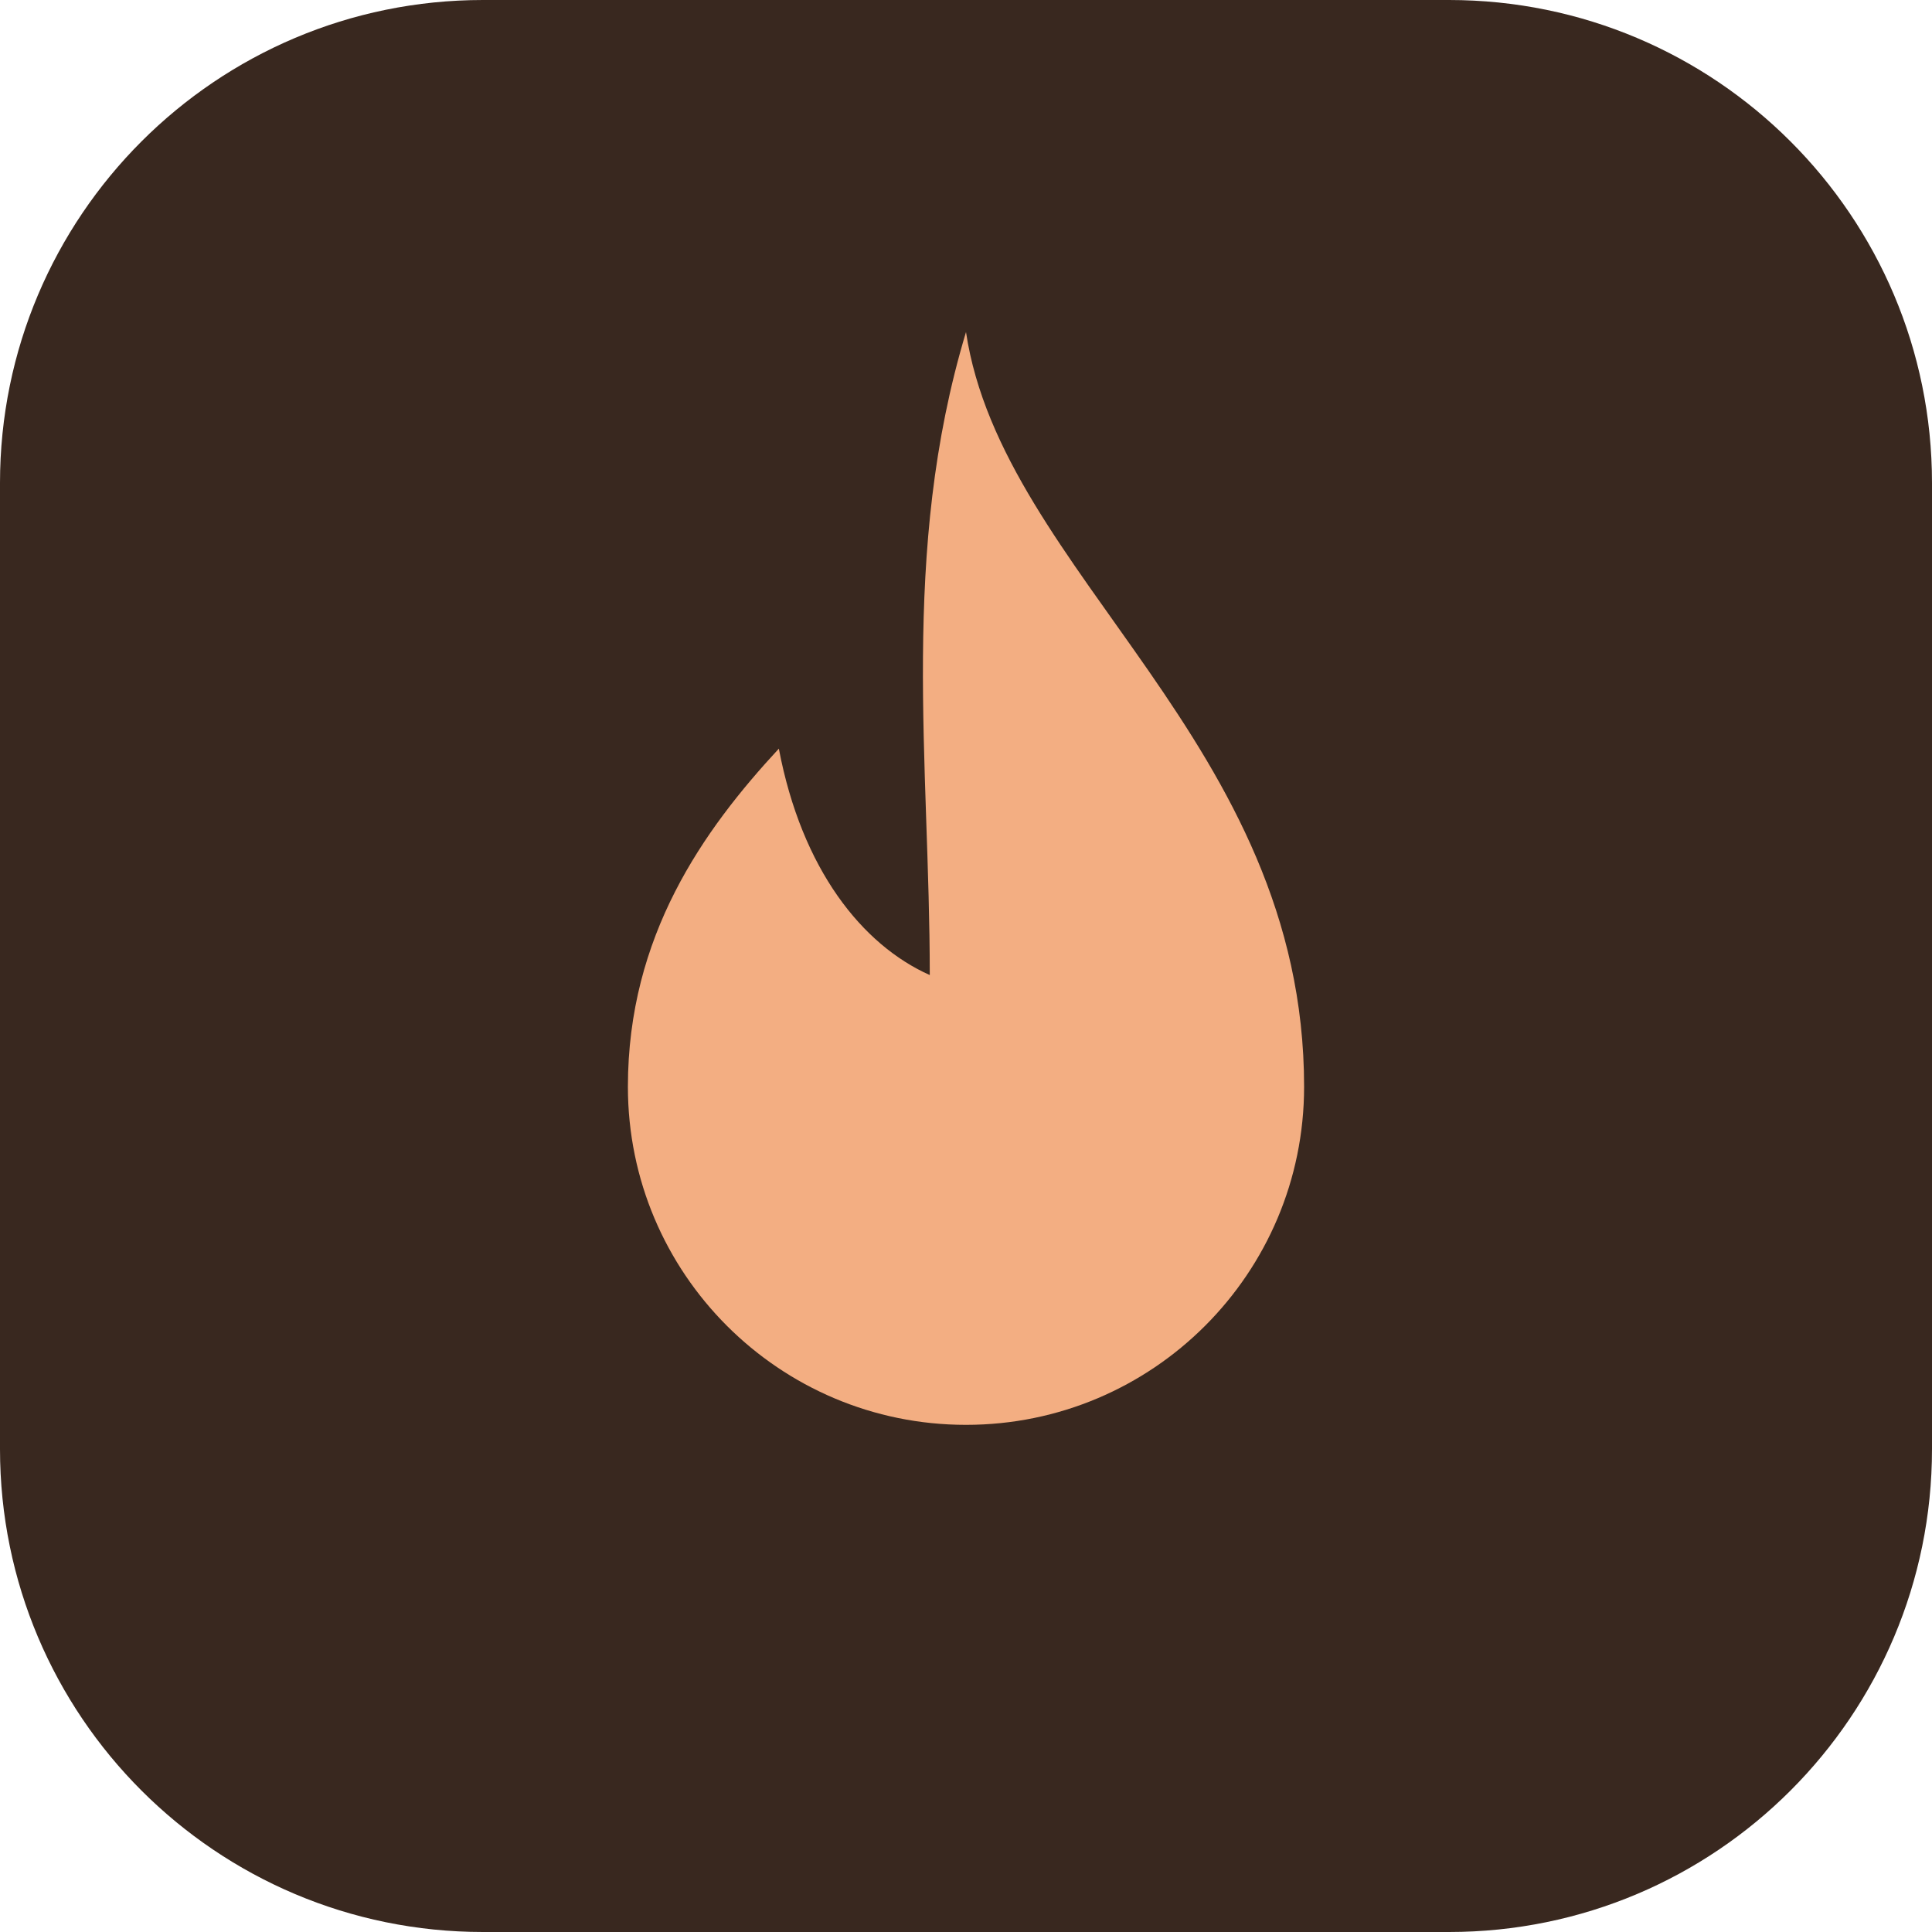
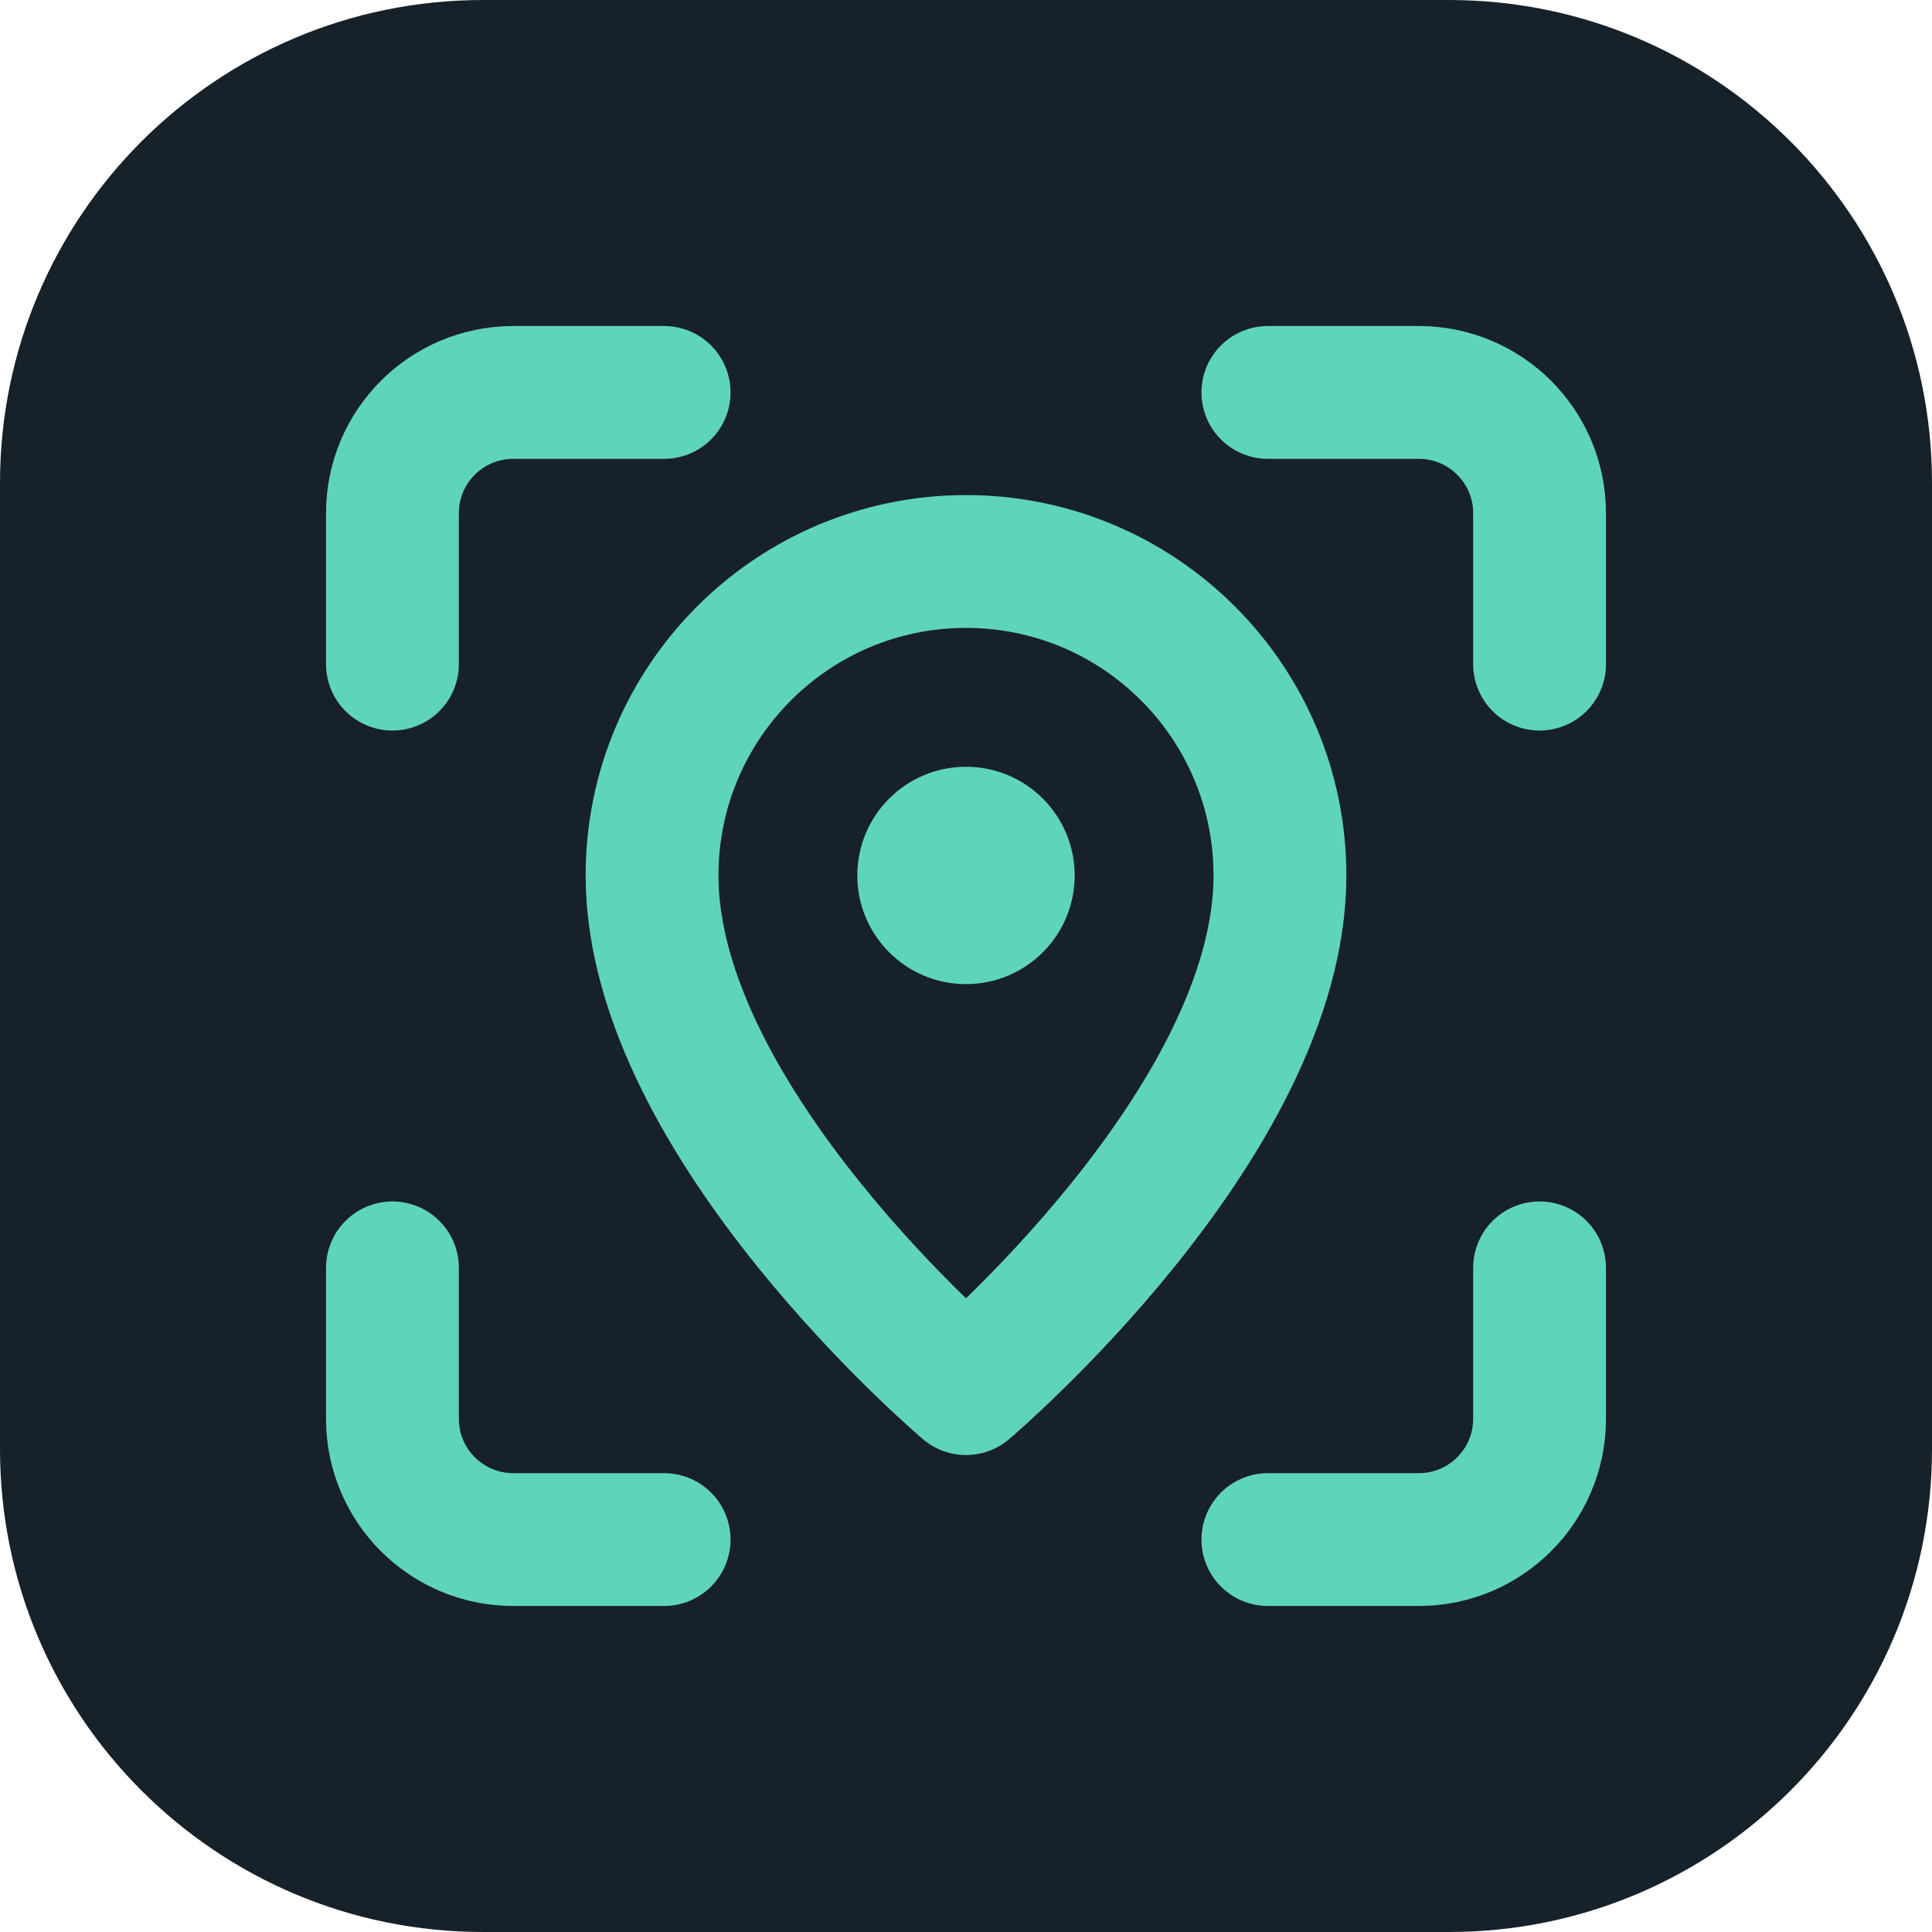
<svg xmlns="http://www.w3.org/2000/svg" viewBox="0 0 32 32">
-   <rect width="32" height="32" rx="8" fill="#39281f" />
-   <path d="M16 5.5c.6 4 5.6 6.8 5.6 12.5a5.6 5.6 0 0 1-11.2 0c0-2.5 1.25-4.25 2.5-5.6.38 2 1.38 3.25 2.5 3.75 0-3.5-.5-7 .6-10.65Z" fill="#f3ae82" />
+   <rect width="32" height="32" rx="8" fill="#172129" />
+   <g fill="none" stroke="#5fd4bd" stroke-width="2.2" stroke-linecap="round" stroke-linejoin="round">
+     <path d="M6.5 11V8.5a2 2 0 0 1 2-2H11M21 6.5h2.5a2 2 0 0 1 2 2V11M25.5 21v2.5a2 2 0 0 1-2 2H21M11 25.5H8.5a2 2 0 0 1-2-2V21" />
+     <path d="M16 23s-5.2-4.4-5.2-8.5a5.2 5.2 0 0 1 10.4 0c0 4.1-5.2 8.5-5.2 8.5Z" />
+   </g>
+   <circle cx="16" cy="14.5" r="1.8" fill="#5fd4bd" />
</svg>
